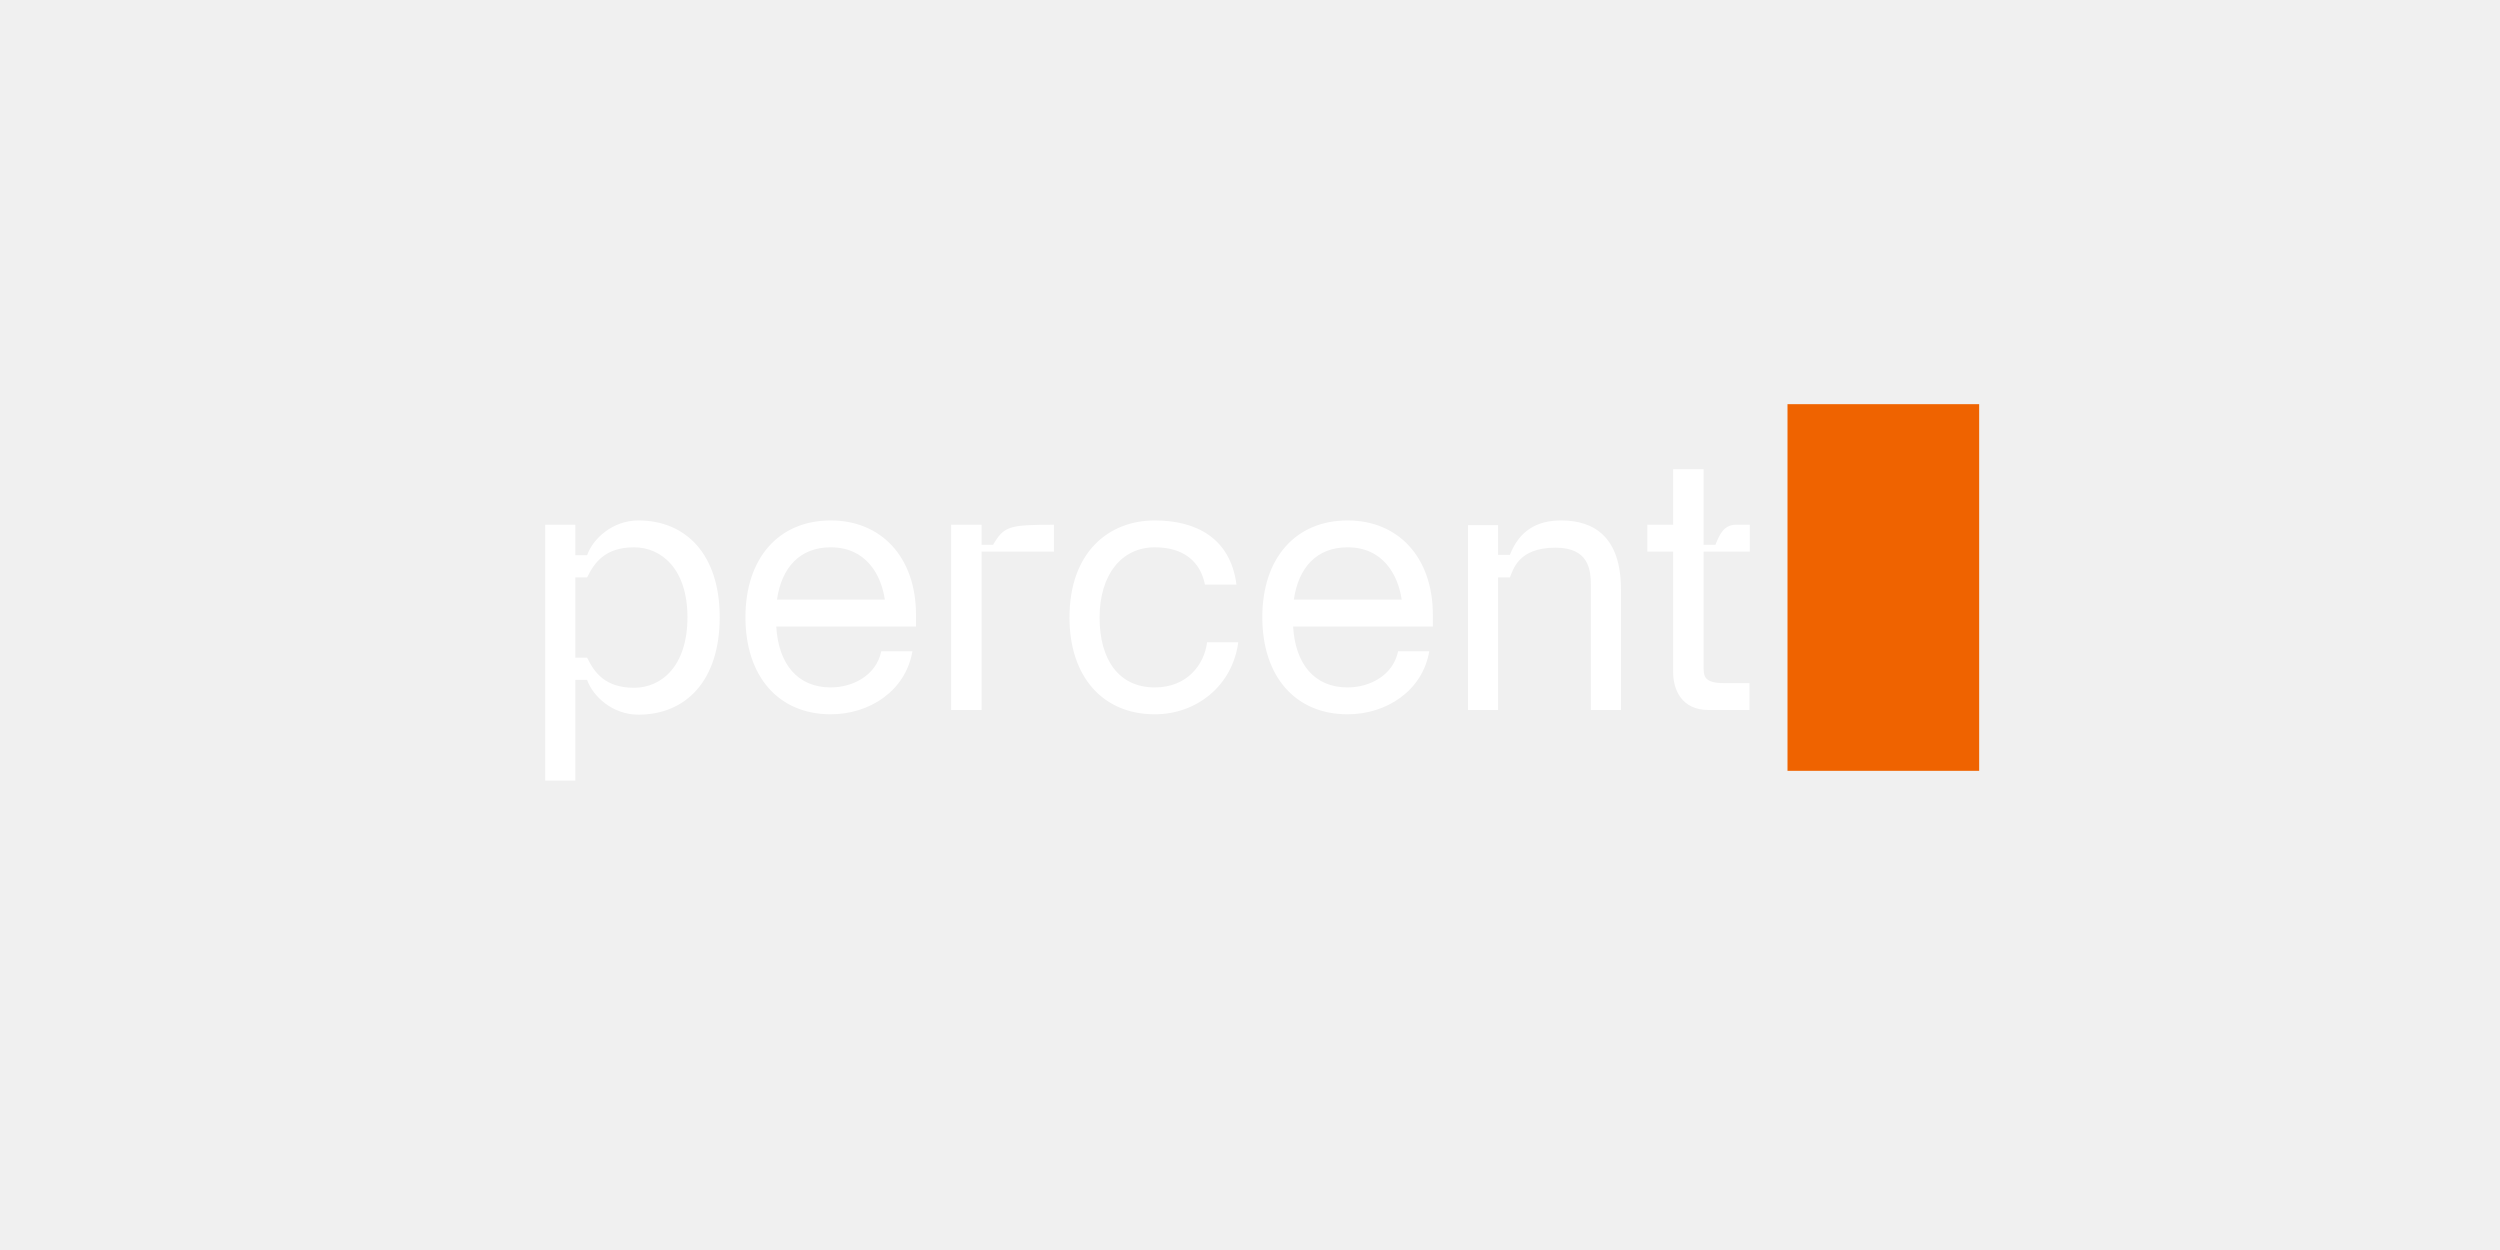
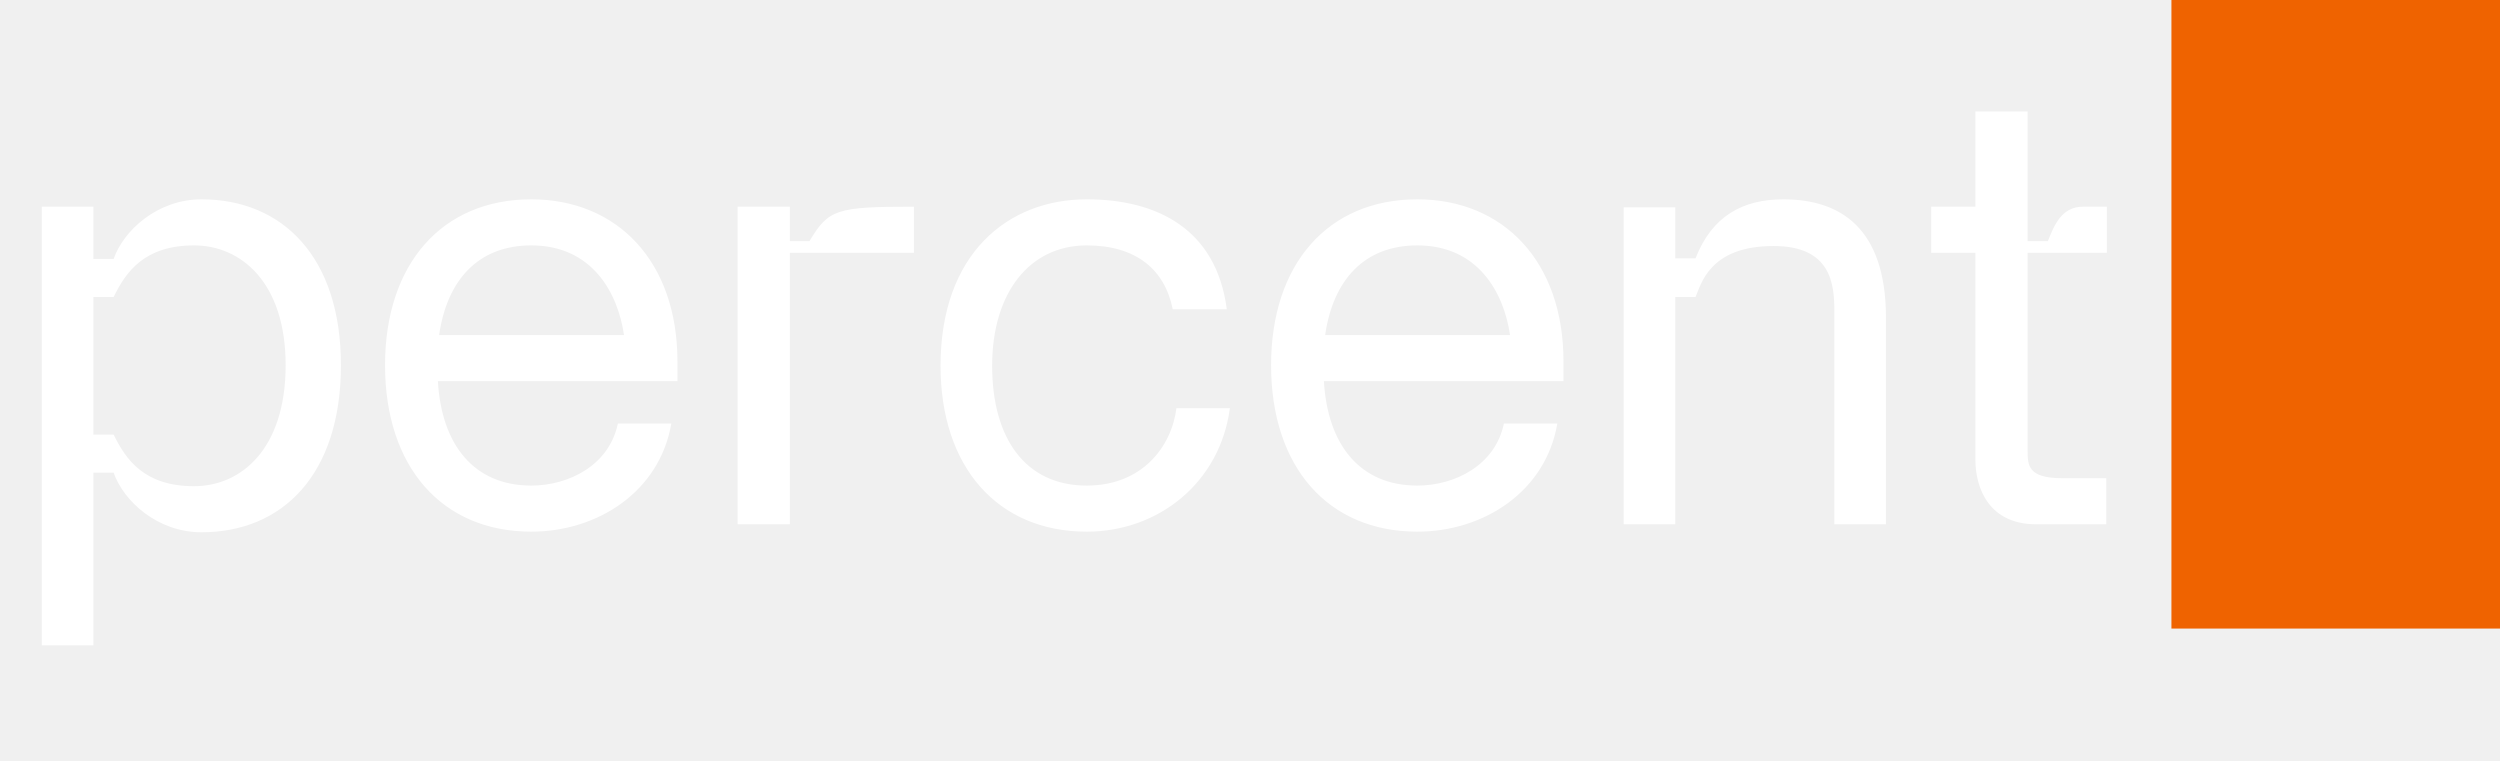
- <svg xmlns="http://www.w3.org/2000/svg" width="1200" height="600" viewBox="0 0 1200 600" fill="none">
-   <rect x="858" y="194" width="92" height="176" fill="#EF6300" />
-   <path d="M276.144 277.16V315.688H281.82C285.26 322.74 290.42 330.136 304.352 330.136C317.424 330.136 329.98 319.816 329.98 296.252C329.98 273.032 317.424 262.712 304.352 262.712C290.42 262.712 285.26 270.108 281.82 277.16H276.144ZM261.696 251.876H276.144V266.496H281.82C284.572 258.584 294.032 249.812 306.416 249.812C329.12 249.812 345.46 265.98 345.46 296.252C345.46 326.868 329.12 343.036 306.416 343.036C294.032 343.036 284.572 334.264 281.82 326.352H276.144V374.684H261.696V251.876ZM372.949 287.824H424.721C423.001 275.956 415.777 262.712 398.749 262.712C383.957 262.712 375.185 272.344 372.949 287.824ZM439.685 295.22V300.724H372.605C373.637 318.612 382.753 329.964 398.749 329.964C409.241 329.964 420.593 324.288 423.001 312.592H437.965C434.697 331.684 417.325 342.864 398.749 342.864C373.809 342.864 357.813 324.804 357.813 296.252C357.813 267.872 373.809 249.812 398.749 249.812C422.829 249.812 439.685 267.184 439.685 295.22ZM505.9 251.876V264.776H471.156V340.8H456.536V251.876H471.156V261.508H476.66C481.992 252.564 484.228 251.876 505.9 251.876ZM579.4 308.292H594.364C591.612 329.104 574.412 342.864 554.288 342.864C529.348 342.864 513.352 324.804 513.352 296.424C513.352 265.12 532.1 249.812 554.288 249.812C573.896 249.812 590.58 258.068 593.504 280.6H578.368C576.132 269.42 568.048 262.712 554.288 262.712C538.292 262.712 527.8 275.956 527.8 296.424C527.8 316.72 537.088 329.964 554.288 329.964C569.768 329.964 578.024 319.128 579.4 308.292ZM621.039 287.824H672.811C671.091 275.956 663.867 262.712 646.839 262.712C632.047 262.712 623.275 272.344 621.039 287.824ZM687.775 295.22V300.724H620.695C621.727 318.612 630.843 329.964 646.839 329.964C657.331 329.964 668.683 324.288 671.091 312.592H686.055C682.787 331.684 665.415 342.864 646.839 342.864C621.899 342.864 605.903 324.804 605.903 296.252C605.903 267.872 621.899 249.812 646.839 249.812C670.919 249.812 687.775 267.184 687.775 295.22ZM778.07 283.008V340.8H763.622V281.288C763.622 273.548 762.762 262.884 746.594 262.884C728.534 262.884 726.298 273.72 724.75 277.16H719.074V340.8H704.626V252.048H719.074V266.324H724.75C729.394 254.456 737.994 249.812 749.346 249.812C765.17 249.812 778.07 257.724 778.07 283.008ZM839.92 264.776H817.732V319.988C817.732 324.288 817.732 327.9 827.536 327.9H839.748V340.8H820.14C806.896 340.8 803.112 330.652 803.112 322.74V264.776H790.728V251.876H803.112V225.216H817.732V261.508H823.408C825.128 257.208 827.192 251.876 833.212 251.876H839.92V264.776Z" fill="white" />
+ <svg xmlns="http://www.w3.org/2000/svg" width="700" height="213" viewBox="0 0 700 213" fill="none">
+   <rect x="608" width="92" height="176" fill="#EF6300" />
+   <path d="M26.144 83.16V121.688H31.82C35.26 128.74 40.42 136.136 54.352 136.136C67.424 136.136 79.98 125.816 79.98 102.252C79.98 79.032 67.424 68.712 54.352 68.712C40.42 68.712 35.26 76.108 31.82 83.16H26.144ZM11.696 57.876H26.144V72.496H31.82C34.572 64.584 44.032 55.812 56.416 55.812C79.12 55.812 95.46 71.98 95.46 102.252C95.46 132.868 79.12 149.036 56.416 149.036C44.032 149.036 34.572 140.264 31.82 132.352H26.144V180.684H11.696V57.876ZM122.949 93.824H174.721C173.001 81.956 165.777 68.712 148.749 68.712C133.957 68.712 125.185 78.344 122.949 93.824ZM189.685 101.22V106.724H122.605C123.637 124.612 132.753 135.964 148.749 135.964C159.241 135.964 170.593 130.288 173.001 118.592H187.965C184.697 137.684 167.325 148.864 148.749 148.864C123.809 148.864 107.813 130.804 107.813 102.252C107.813 73.872 123.809 55.812 148.749 55.812C172.829 55.812 189.685 73.184 189.685 101.22ZM255.9 57.876V70.776H221.156V146.8H206.536V57.876H221.156V67.508H226.66C231.992 58.564 234.228 57.876 255.9 57.876ZM329.4 114.292H344.364C341.612 135.104 324.412 148.864 304.288 148.864C279.348 148.864 263.352 130.804 263.352 102.424C263.352 71.12 282.1 55.812 304.288 55.812C323.896 55.812 340.58 64.068 343.504 86.6H328.368C326.132 75.42 318.048 68.712 304.288 68.712C288.292 68.712 277.8 81.956 277.8 102.424C277.8 122.72 287.088 135.964 304.288 135.964C319.768 135.964 328.024 125.128 329.4 114.292ZM371.039 93.824H422.811C421.091 81.956 413.867 68.712 396.839 68.712C382.047 68.712 373.275 78.344 371.039 93.824ZM437.775 101.22V106.724H370.695C371.727 124.612 380.843 135.964 396.839 135.964C407.331 135.964 418.683 130.288 421.091 118.592H436.055C432.787 137.684 415.415 148.864 396.839 148.864C371.899 148.864 355.903 130.804 355.903 102.252C355.903 73.872 371.899 55.812 396.839 55.812C420.919 55.812 437.775 73.184 437.775 101.22ZM528.07 89.008V146.8H513.622V87.288C513.622 79.548 512.762 68.884 496.594 68.884C478.534 68.884 476.298 79.72 474.75 83.16H469.074V146.8H454.626V58.048H469.074V72.324H474.75C479.394 60.456 487.994 55.812 499.346 55.812C515.17 55.812 528.07 63.724 528.07 89.008ZM589.92 70.776H567.732V125.988C567.732 130.288 567.732 133.9 577.536 133.9H589.748V146.8H570.14C556.896 146.8 553.112 136.652 553.112 128.74V70.776H540.728V57.876H553.112V31.216H567.732V67.508H573.408C575.128 63.208 577.192 57.876 583.212 57.876H589.92V70.776Z" fill="white" />
</svg>
